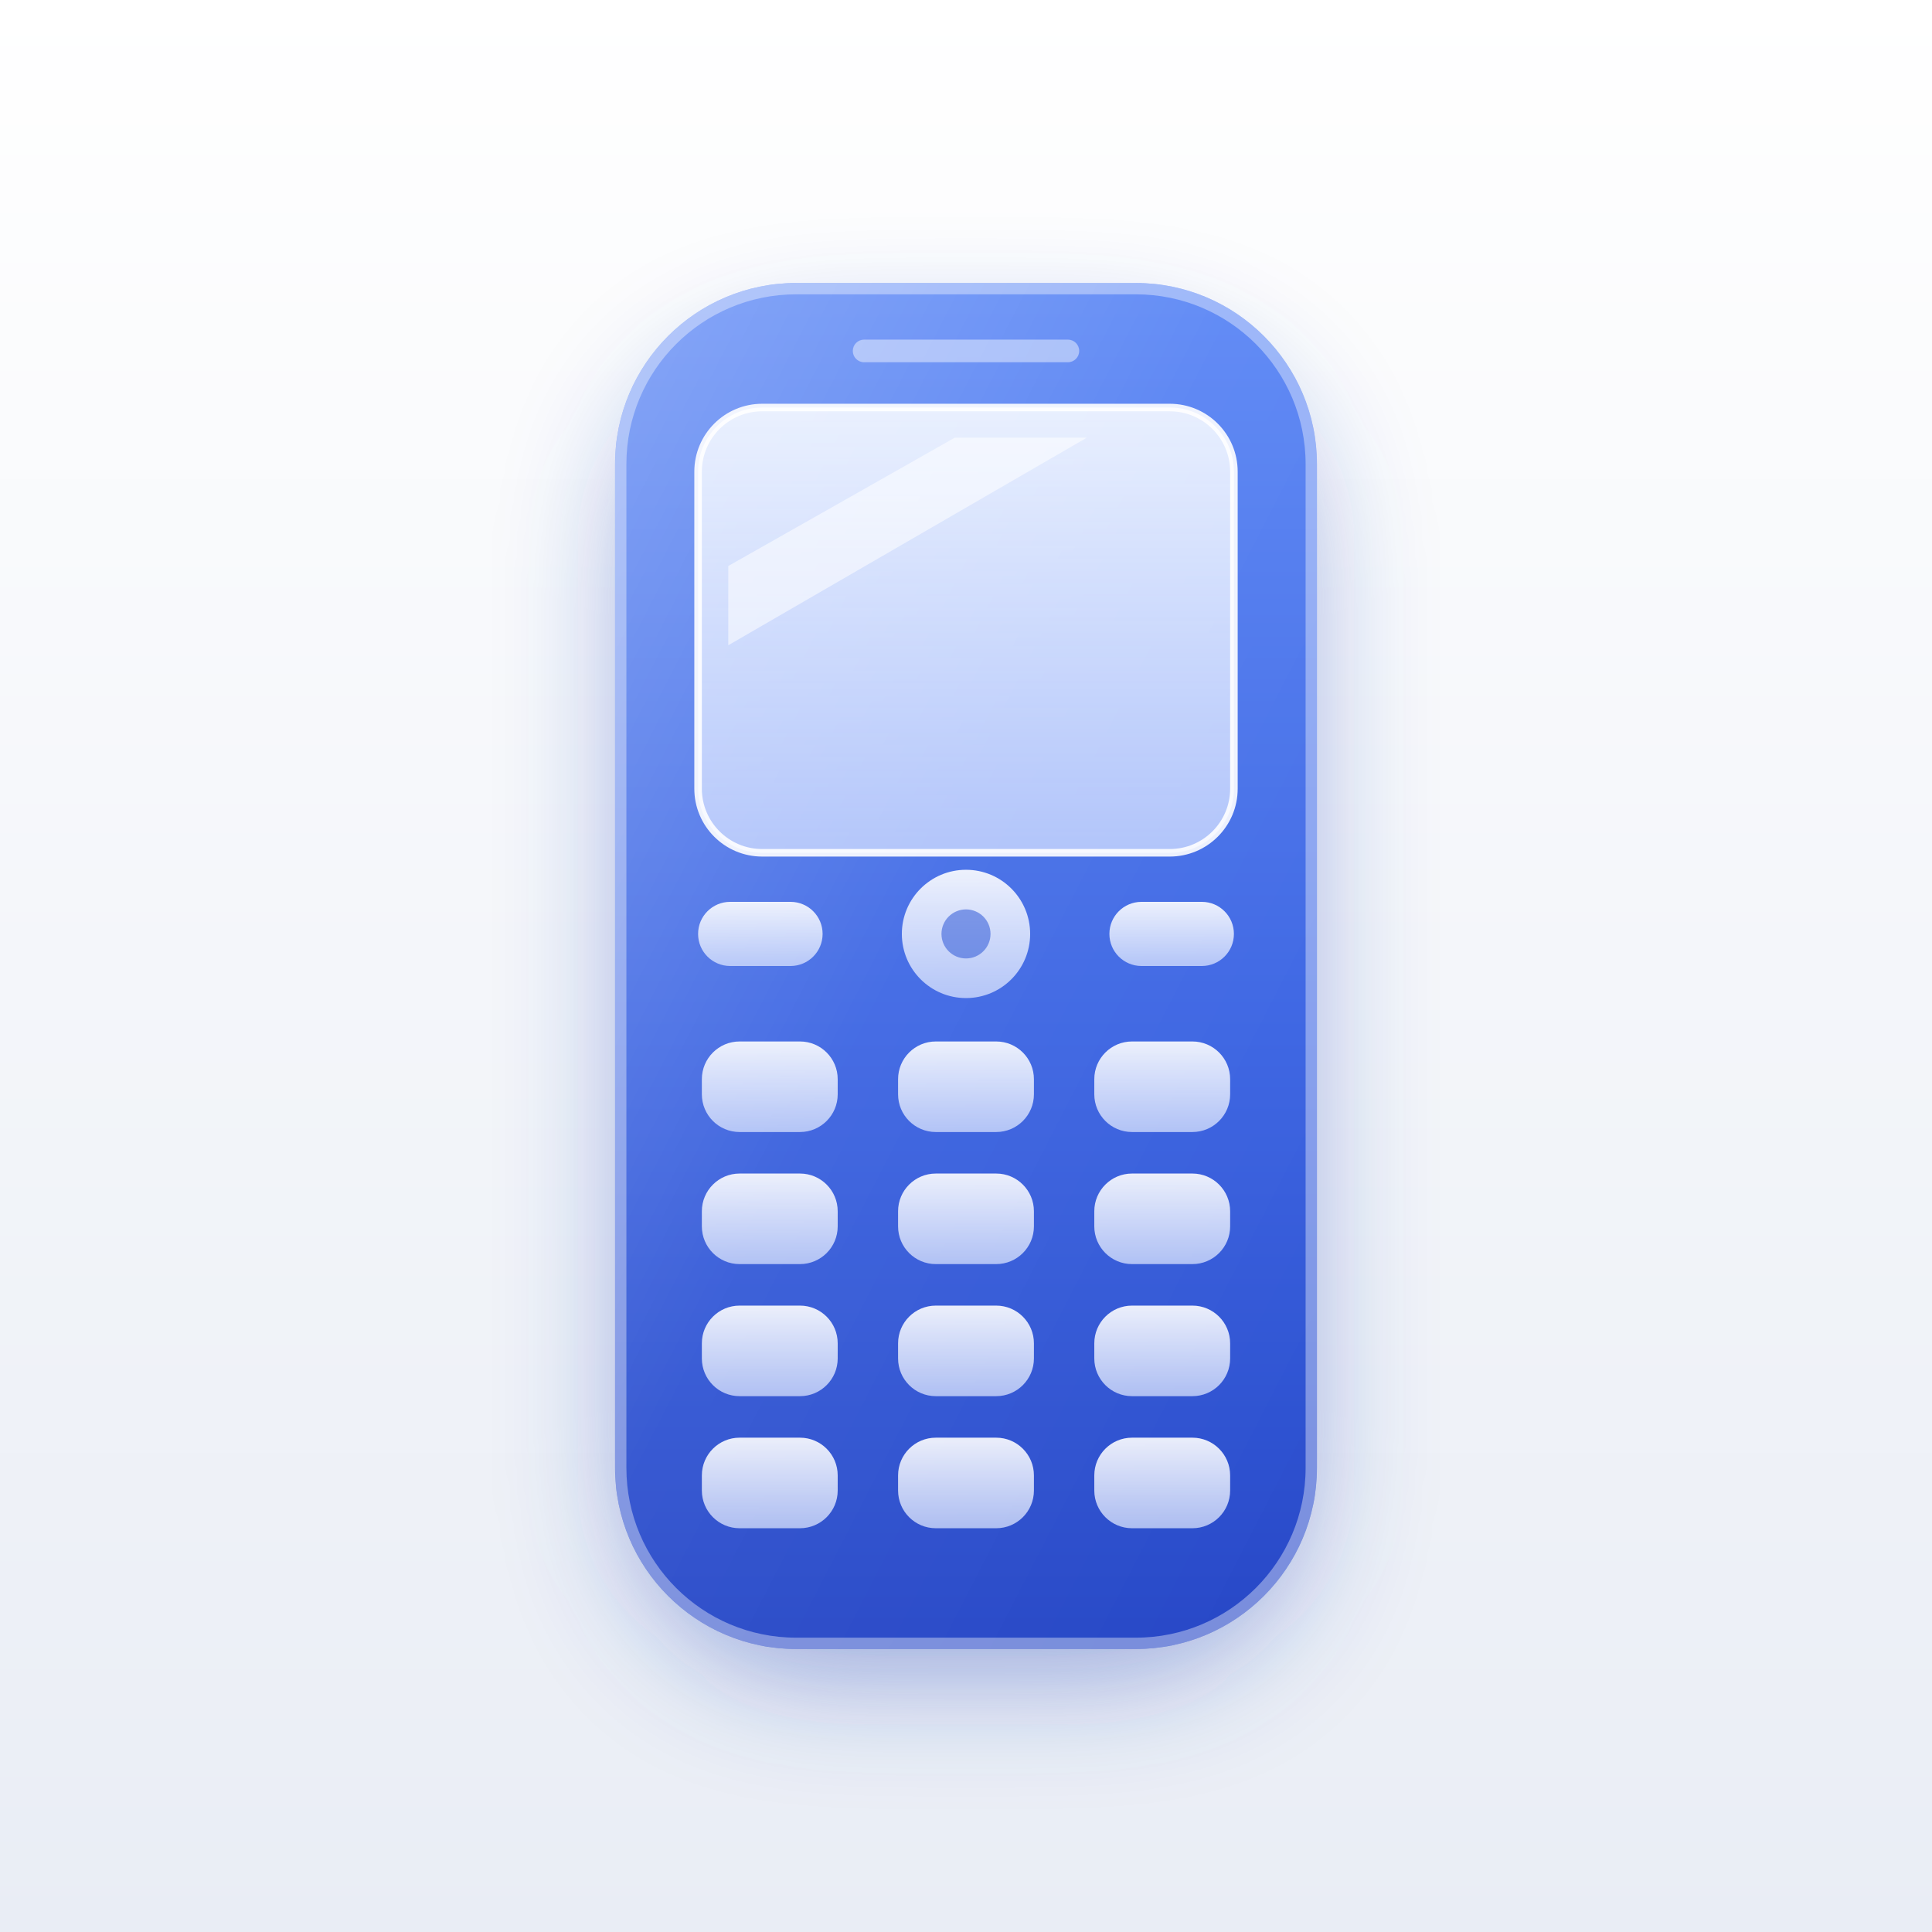
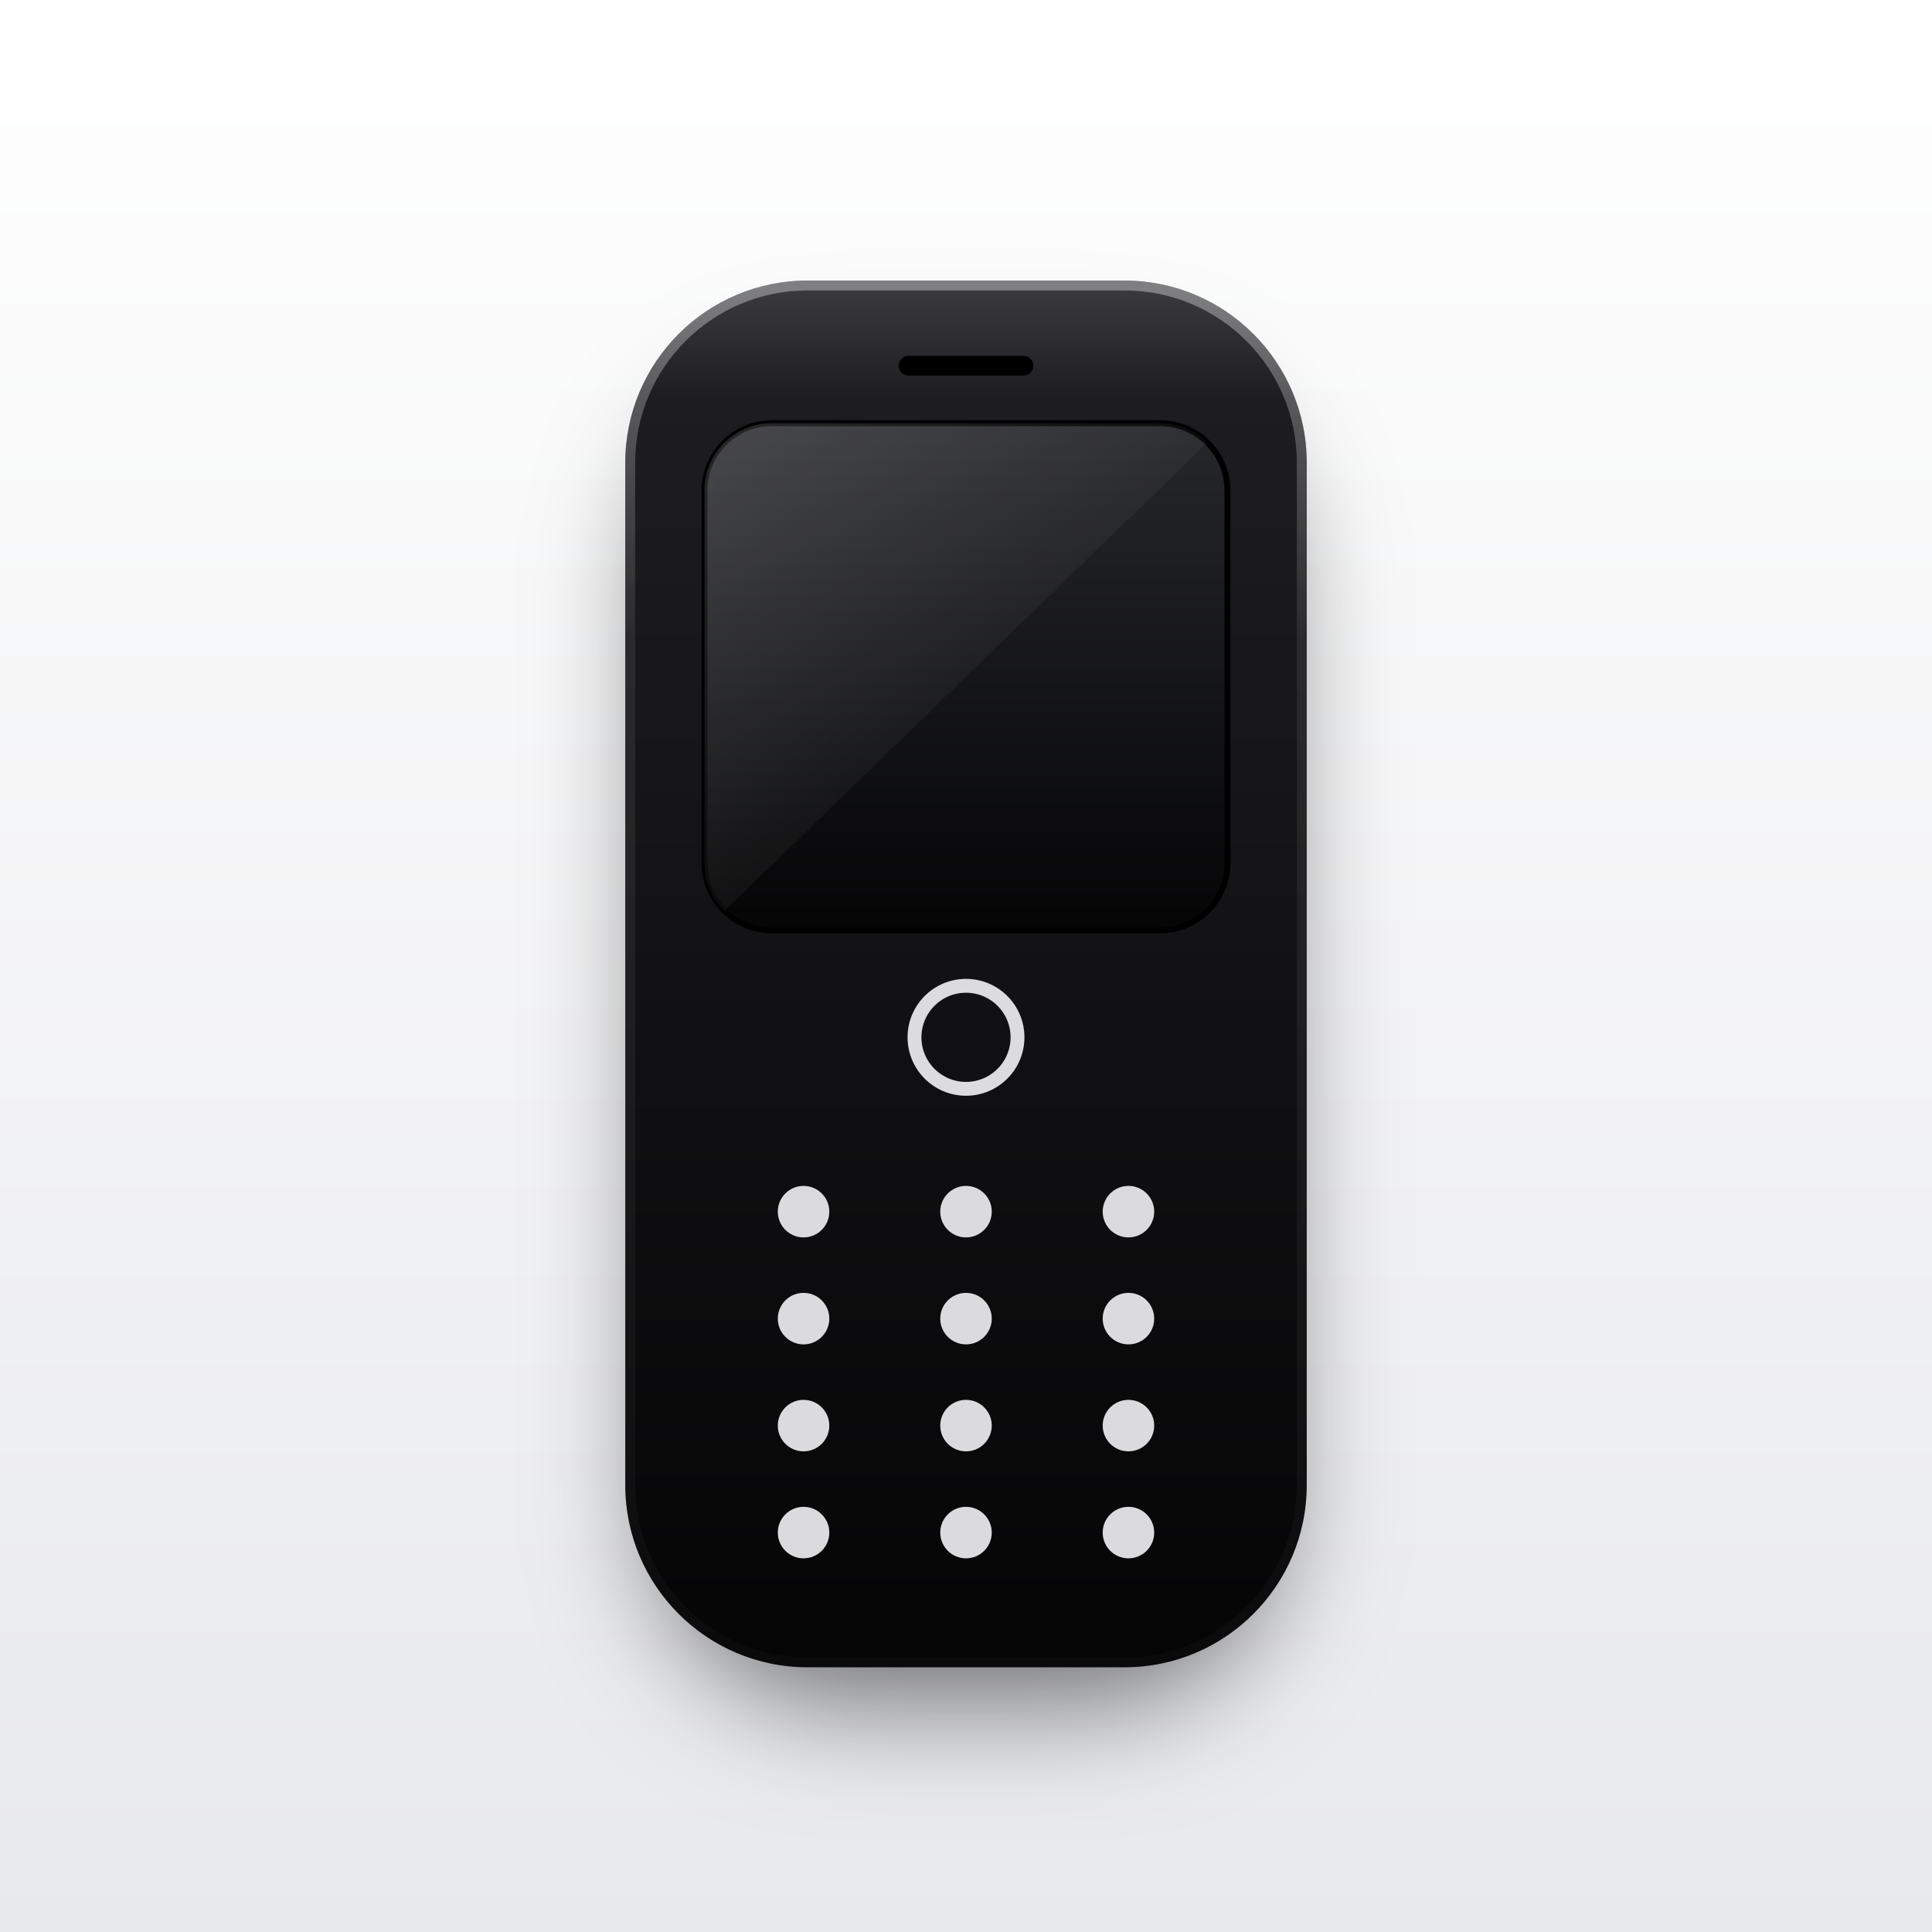
<svg xmlns="http://www.w3.org/2000/svg" width="1024" height="1024" viewBox="0 0 1024 1024">
  <defs>
    <linearGradient id="bg" x1="0" y1="0" x2="0" y2="1">
      <stop offset="0" stop-color="#ffffff" />
-       <stop offset="1" stop-color="#e9edf5" />
+       <stop offset="1" stop-color="#e8e9ec" />
    </linearGradient>
-     <linearGradient id="body" x1="0" y1="0" x2="0" y2="1">
-       <stop offset="0" stop-color="#5a86f5" />
-       <stop offset=".55" stop-color="#3a63e2" />
-       <stop offset="1" stop-color="#2546c6" />
+     <linearGradient id="bodyD" x1="0" y1="0" x2="0" y2="1">
+       <stop offset="0" stop-color="#3a3a3e" />
+       <stop offset=".08" stop-color="#1d1d20" />
+       <stop offset="1" stop-color="#050506" />
    </linearGradient>
-     <linearGradient id="sheen" x1="0" y1="0" x2="1" y2="1">
-       <stop offset="0" stop-color="#fff" stop-opacity=".28" />
-       <stop offset=".45" stop-color="#fff" stop-opacity=".06" />
-       <stop offset="1" stop-color="#fff" stop-opacity="0" />
+     <linearGradient id="bodyL" x1="0" y1="0" x2="0" y2="1">
+       <stop offset="0" stop-color="#ffffff" />
+       <stop offset="1" stop-color="#d9dade" />
    </linearGradient>
-     <linearGradient id="scr" x1="0" y1="0" x2="0" y2="1">
-       <stop offset="0" stop-color="#f4f8ff" stop-opacity=".92" />
-       <stop offset="1" stop-color="#cfdcff" stop-opacity=".78" />
+     <linearGradient id="glass" x1="0" y1="0" x2="0" y2="1">
+       <stop offset="0" stop-color="#26272b" />
+       <stop offset="1" stop-color="#050506" />
    </linearGradient>
-     <linearGradient id="key" x1="0" y1="0" x2="0" y2="1">
-       <stop offset="0" stop-color="#fff" stop-opacity=".9" />
-       <stop offset="1" stop-color="#dfe8ff" stop-opacity=".72" />
+     <linearGradient id="refl" x1="0" y1="0" x2="1" y2="1">
+       <stop offset="0" stop-color="#fff" stop-opacity=".16" />
+       <stop offset=".5" stop-color="#fff" stop-opacity=".04" />
+       <stop offset=".5" stop-color="#fff" stop-opacity="0" />
    </linearGradient>
-     <filter id="sh" x="-40%" y="-40%" width="180%" height="180%">
-       <feGaussianBlur stdDeviation="34" />
+     <linearGradient id="edge" x1="0" y1="0" x2="0" y2="1">
+       <stop offset="0" stop-color="#fff" stop-opacity=".35" />
+       <stop offset=".25" stop-color="#fff" stop-opacity=".08" />
+       <stop offset="1" stop-color="#fff" stop-opacity=".02" />
+     </linearGradient>
+     <filter id="sh" x="-50%" y="-50%" width="200%" height="200%">
+       <feGaussianBlur stdDeviation="30" />
    </filter>
    <filter id="tile" x="-20%" y="-20%" width="140%" height="140%">
-       <feDropShadow dx="0" dy="14" stdDeviation="16" flood-color="#000" flood-opacity=".28" />
+       <feDropShadow dx="0" dy="14" stdDeviation="16" flood-color="#000" flood-opacity=".3" />
    </filter>
  </defs>
  <rect width="1024" height="1024" fill="url(#bg)" />
-   <g transform="translate(512 512) scale(1.0) translate(-512 -512)">
-     <rect x="336.0" y="190.0" width="352" height="694" rx="96" fill="#1c3fb8" opacity=".45" filter="url(#sh)" />
-     <rect x="326.0" y="150.0" width="372" height="724" rx="96" fill="url(#body)" />
-     <rect x="326.0" y="150.0" width="372" height="724" rx="96" fill="url(#sheen)" />
-     <rect x="329.0" y="153.0" width="366" height="718" rx="93" fill="none" stroke="#fff" stroke-opacity=".38" stroke-width="6" />
-     <rect x="452" y="180.0" width="120" height="12" rx="6" fill="#fff" fill-opacity=".45" />
-     <rect x="370.0" y="216.0" width="284" height="236" rx="34" fill="url(#scr)" />
-     <rect x="370.0" y="216.0" width="284" height="236" rx="34" fill="none" stroke="#fff" stroke-width="4" stroke-opacity=".9" />
-     <path d="M386.0 300.0 L506.0 232.0 L576.0 232.0 L386.0 342.0 Z" fill="#fff" opacity=".55" />
-     <rect x="370.0" y="478.0" width="66" height="34" rx="17" fill="url(#key)" />
-     <rect x="588.0" y="478.0" width="66" height="34" rx="17" fill="url(#key)" />
-     <circle cx="512" cy="495.0" r="34" fill="url(#key)" />
-     <circle cx="512" cy="495.0" r="13" fill="#2f57d6" fill-opacity=".55" />
-     <rect x="372" y="552.0" width="72" height="48" rx="20" fill="url(#key)" />
-     <rect x="476" y="552.0" width="72" height="48" rx="20" fill="url(#key)" />
-     <rect x="580" y="552.0" width="72" height="48" rx="20" fill="url(#key)" />
-     <rect x="372" y="622.0" width="72" height="48" rx="20" fill="url(#key)" />
-     <rect x="476" y="622.0" width="72" height="48" rx="20" fill="url(#key)" />
-     <rect x="580" y="622.0" width="72" height="48" rx="20" fill="url(#key)" />
-     <rect x="372" y="692.0" width="72" height="48" rx="20" fill="url(#key)" />
-     <rect x="476" y="692.0" width="72" height="48" rx="20" fill="url(#key)" />
-     <rect x="580" y="692.0" width="72" height="48" rx="20" fill="url(#key)" />
-     <rect x="372" y="762.0" width="72" height="48" rx="20" fill="url(#key)" />
-     <rect x="476" y="762.0" width="72" height="48" rx="20" fill="url(#key)" />
-     <rect x="580" y="762.0" width="72" height="48" rx="20" fill="url(#key)" />
+   <g transform="translate(512 512) scale(1.05) translate(-512 -512)">
+     <rect x="356.0" y="222.0" width="312" height="660" rx="92" fill="#000" opacity="0.55" filter="url(#sh)" />
+     <rect x="340.0" y="166.0" width="344" height="700" rx="92" fill="url(#bodyD)" />
+     <rect x="342.5" y="168.5" width="339" height="695" rx="89.5" fill="none" stroke="url(#edge)" stroke-width="5" />
+     <rect x="478" y="204.0" width="68" height="10" rx="5" fill="#000" />
+     <rect x="380.0" y="238.0" width="264" height="256" rx="34" fill="url(#glass)" />
+     <rect x="380.0" y="238.0" width="264" height="256" rx="34" fill="none" stroke="#000" stroke-width="3" />
+     <rect x="380.0" y="238.0" width="264" height="256" rx="34" fill="url(#refl)" />
+     <circle cx="512" cy="548.0" r="26" fill="none" stroke="#f2f2f4" stroke-opacity=".9" stroke-width="7" />
+     <circle cx="430" cy="636.0" r="13" fill="#f2f2f4" fill-opacity="0.9" />
+     <circle cx="512" cy="636.0" r="13" fill="#f2f2f4" fill-opacity="0.9" />
+     <circle cx="594" cy="636.0" r="13" fill="#f2f2f4" fill-opacity="0.9" />
+     <circle cx="430" cy="690.0" r="13" fill="#f2f2f4" fill-opacity="0.9" />
+     <circle cx="512" cy="690.0" r="13" fill="#f2f2f4" fill-opacity="0.9" />
+     <circle cx="594" cy="690.0" r="13" fill="#f2f2f4" fill-opacity="0.9" />
+     <circle cx="430" cy="744.0" r="13" fill="#f2f2f4" fill-opacity="0.9" />
+     <circle cx="512" cy="744.0" r="13" fill="#f2f2f4" fill-opacity="0.9" />
+     <circle cx="594" cy="744.0" r="13" fill="#f2f2f4" fill-opacity="0.9" />
+     <circle cx="430" cy="798.0" r="13" fill="#f2f2f4" fill-opacity="0.9" />
+     <circle cx="512" cy="798.0" r="13" fill="#f2f2f4" fill-opacity="0.9" />
+     <circle cx="594" cy="798.0" r="13" fill="#f2f2f4" fill-opacity="0.9" />
  </g>
</svg>
